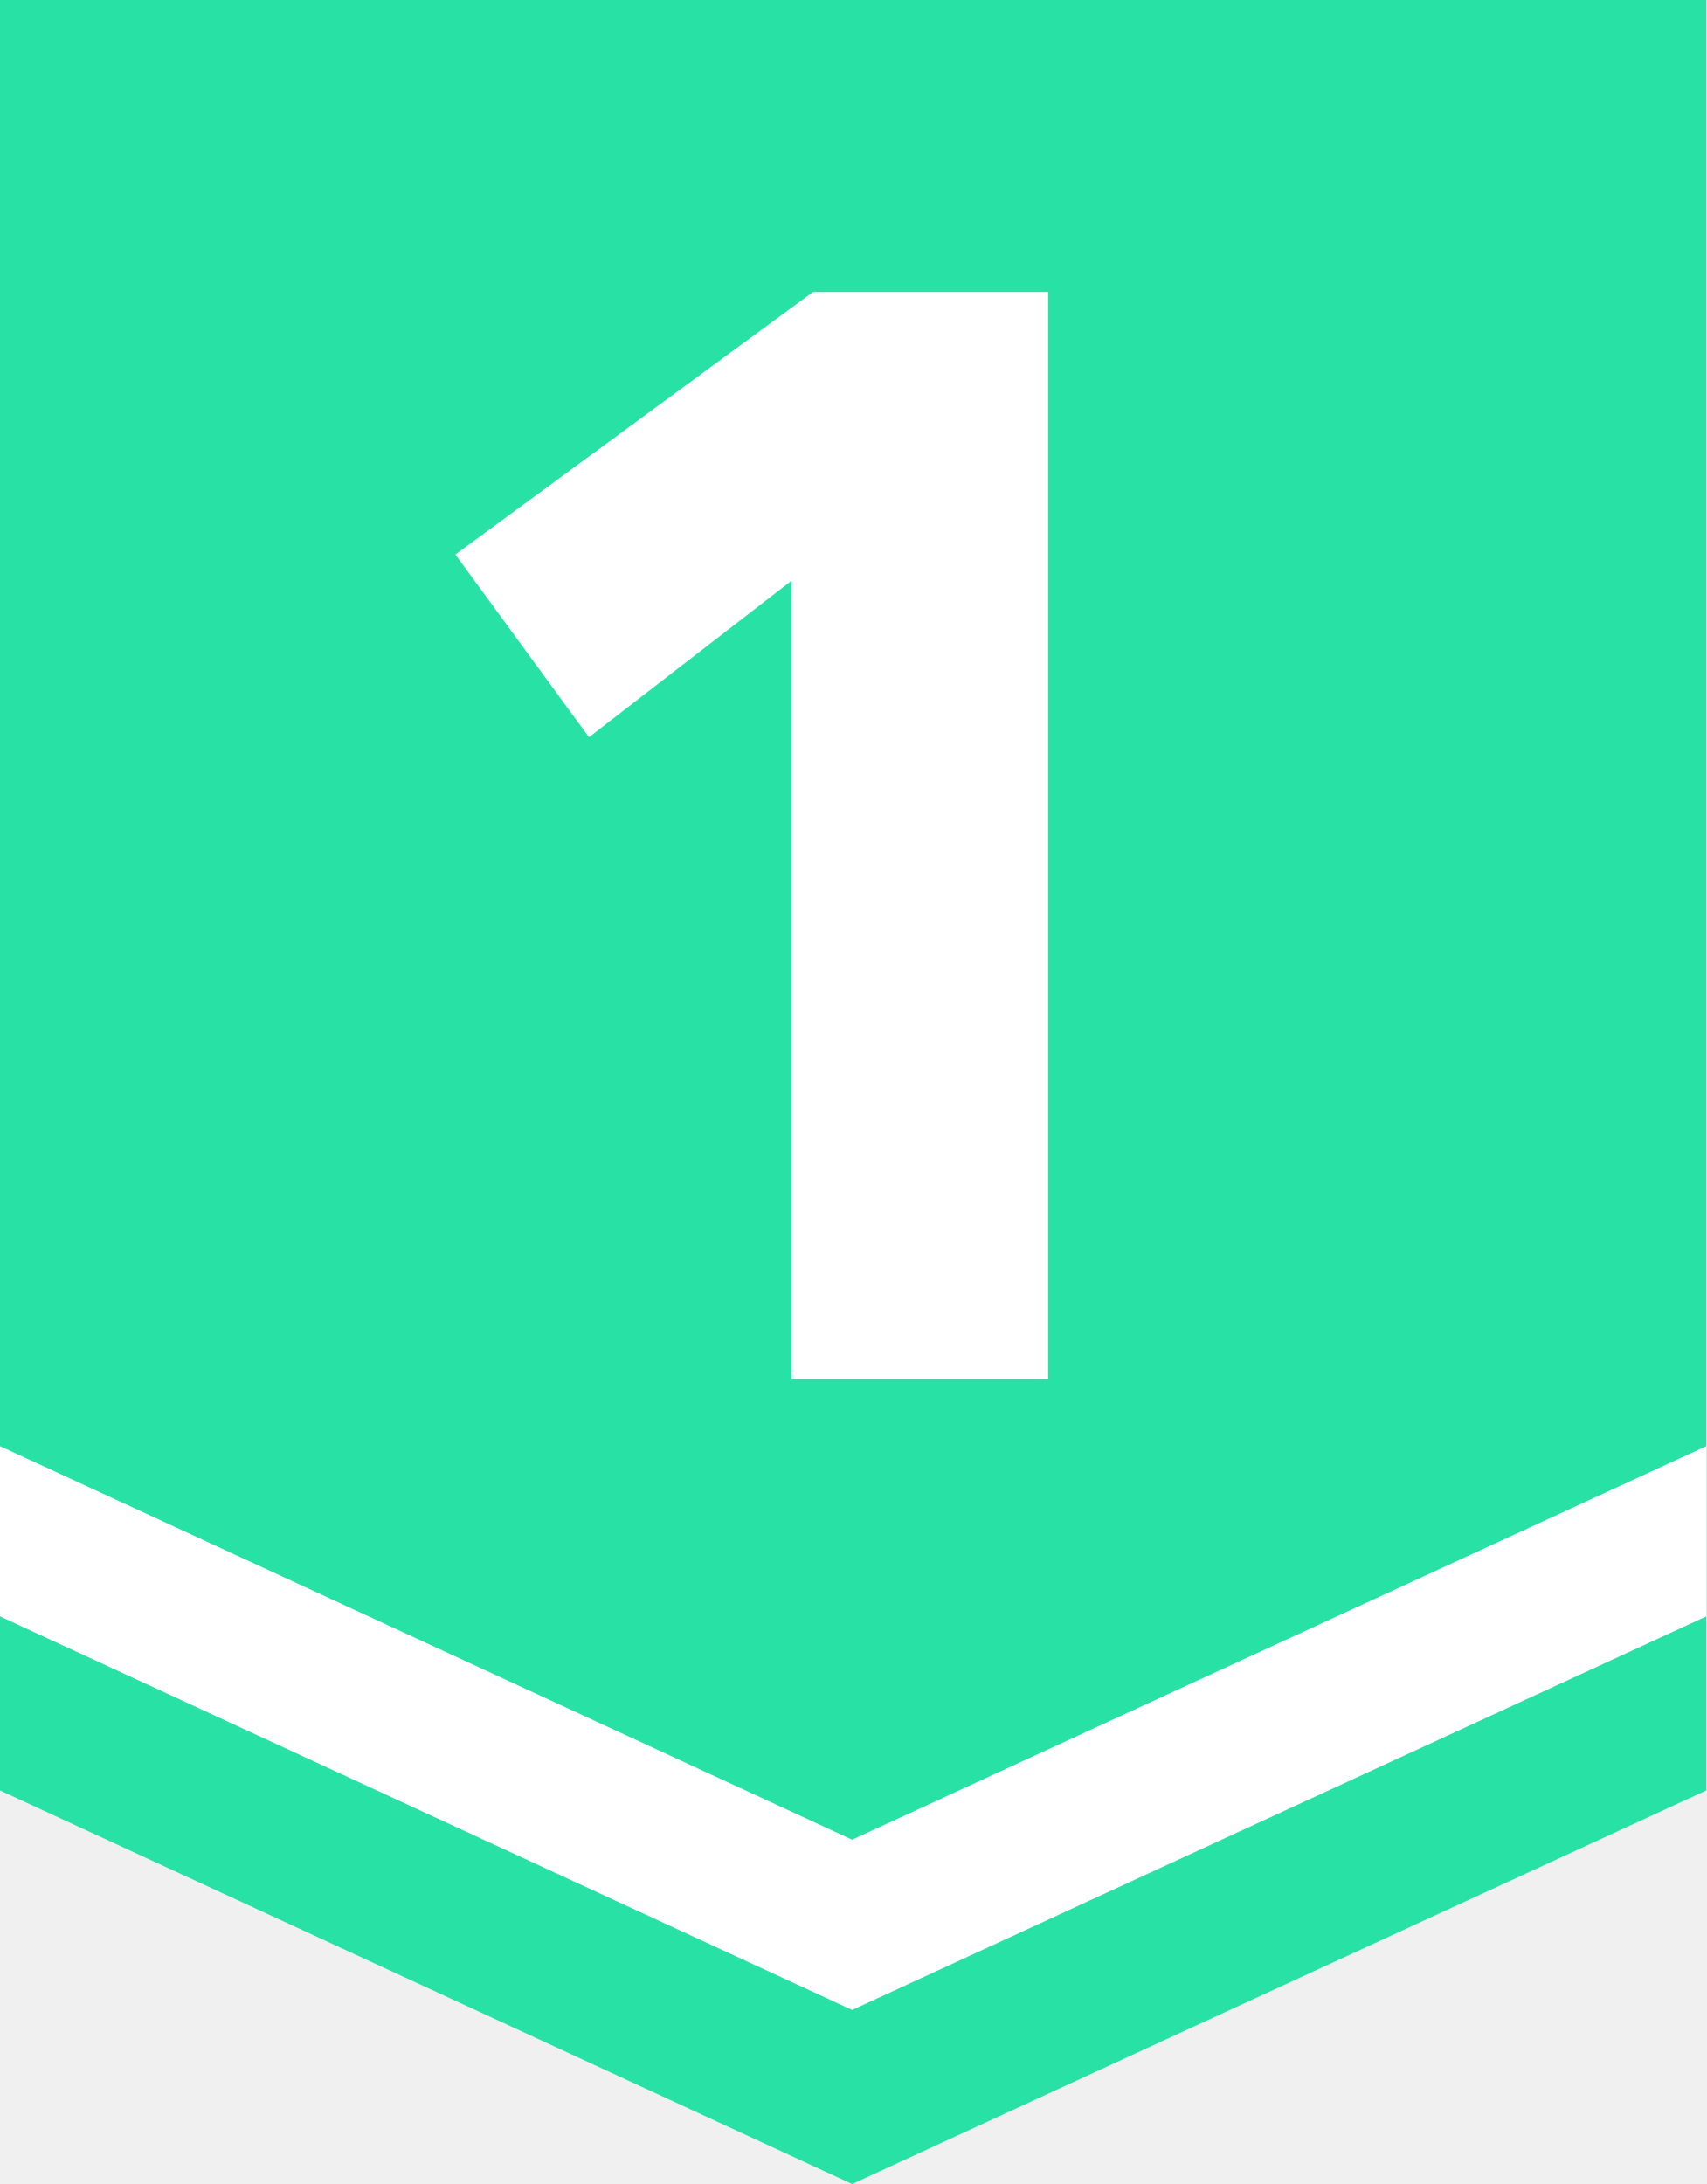
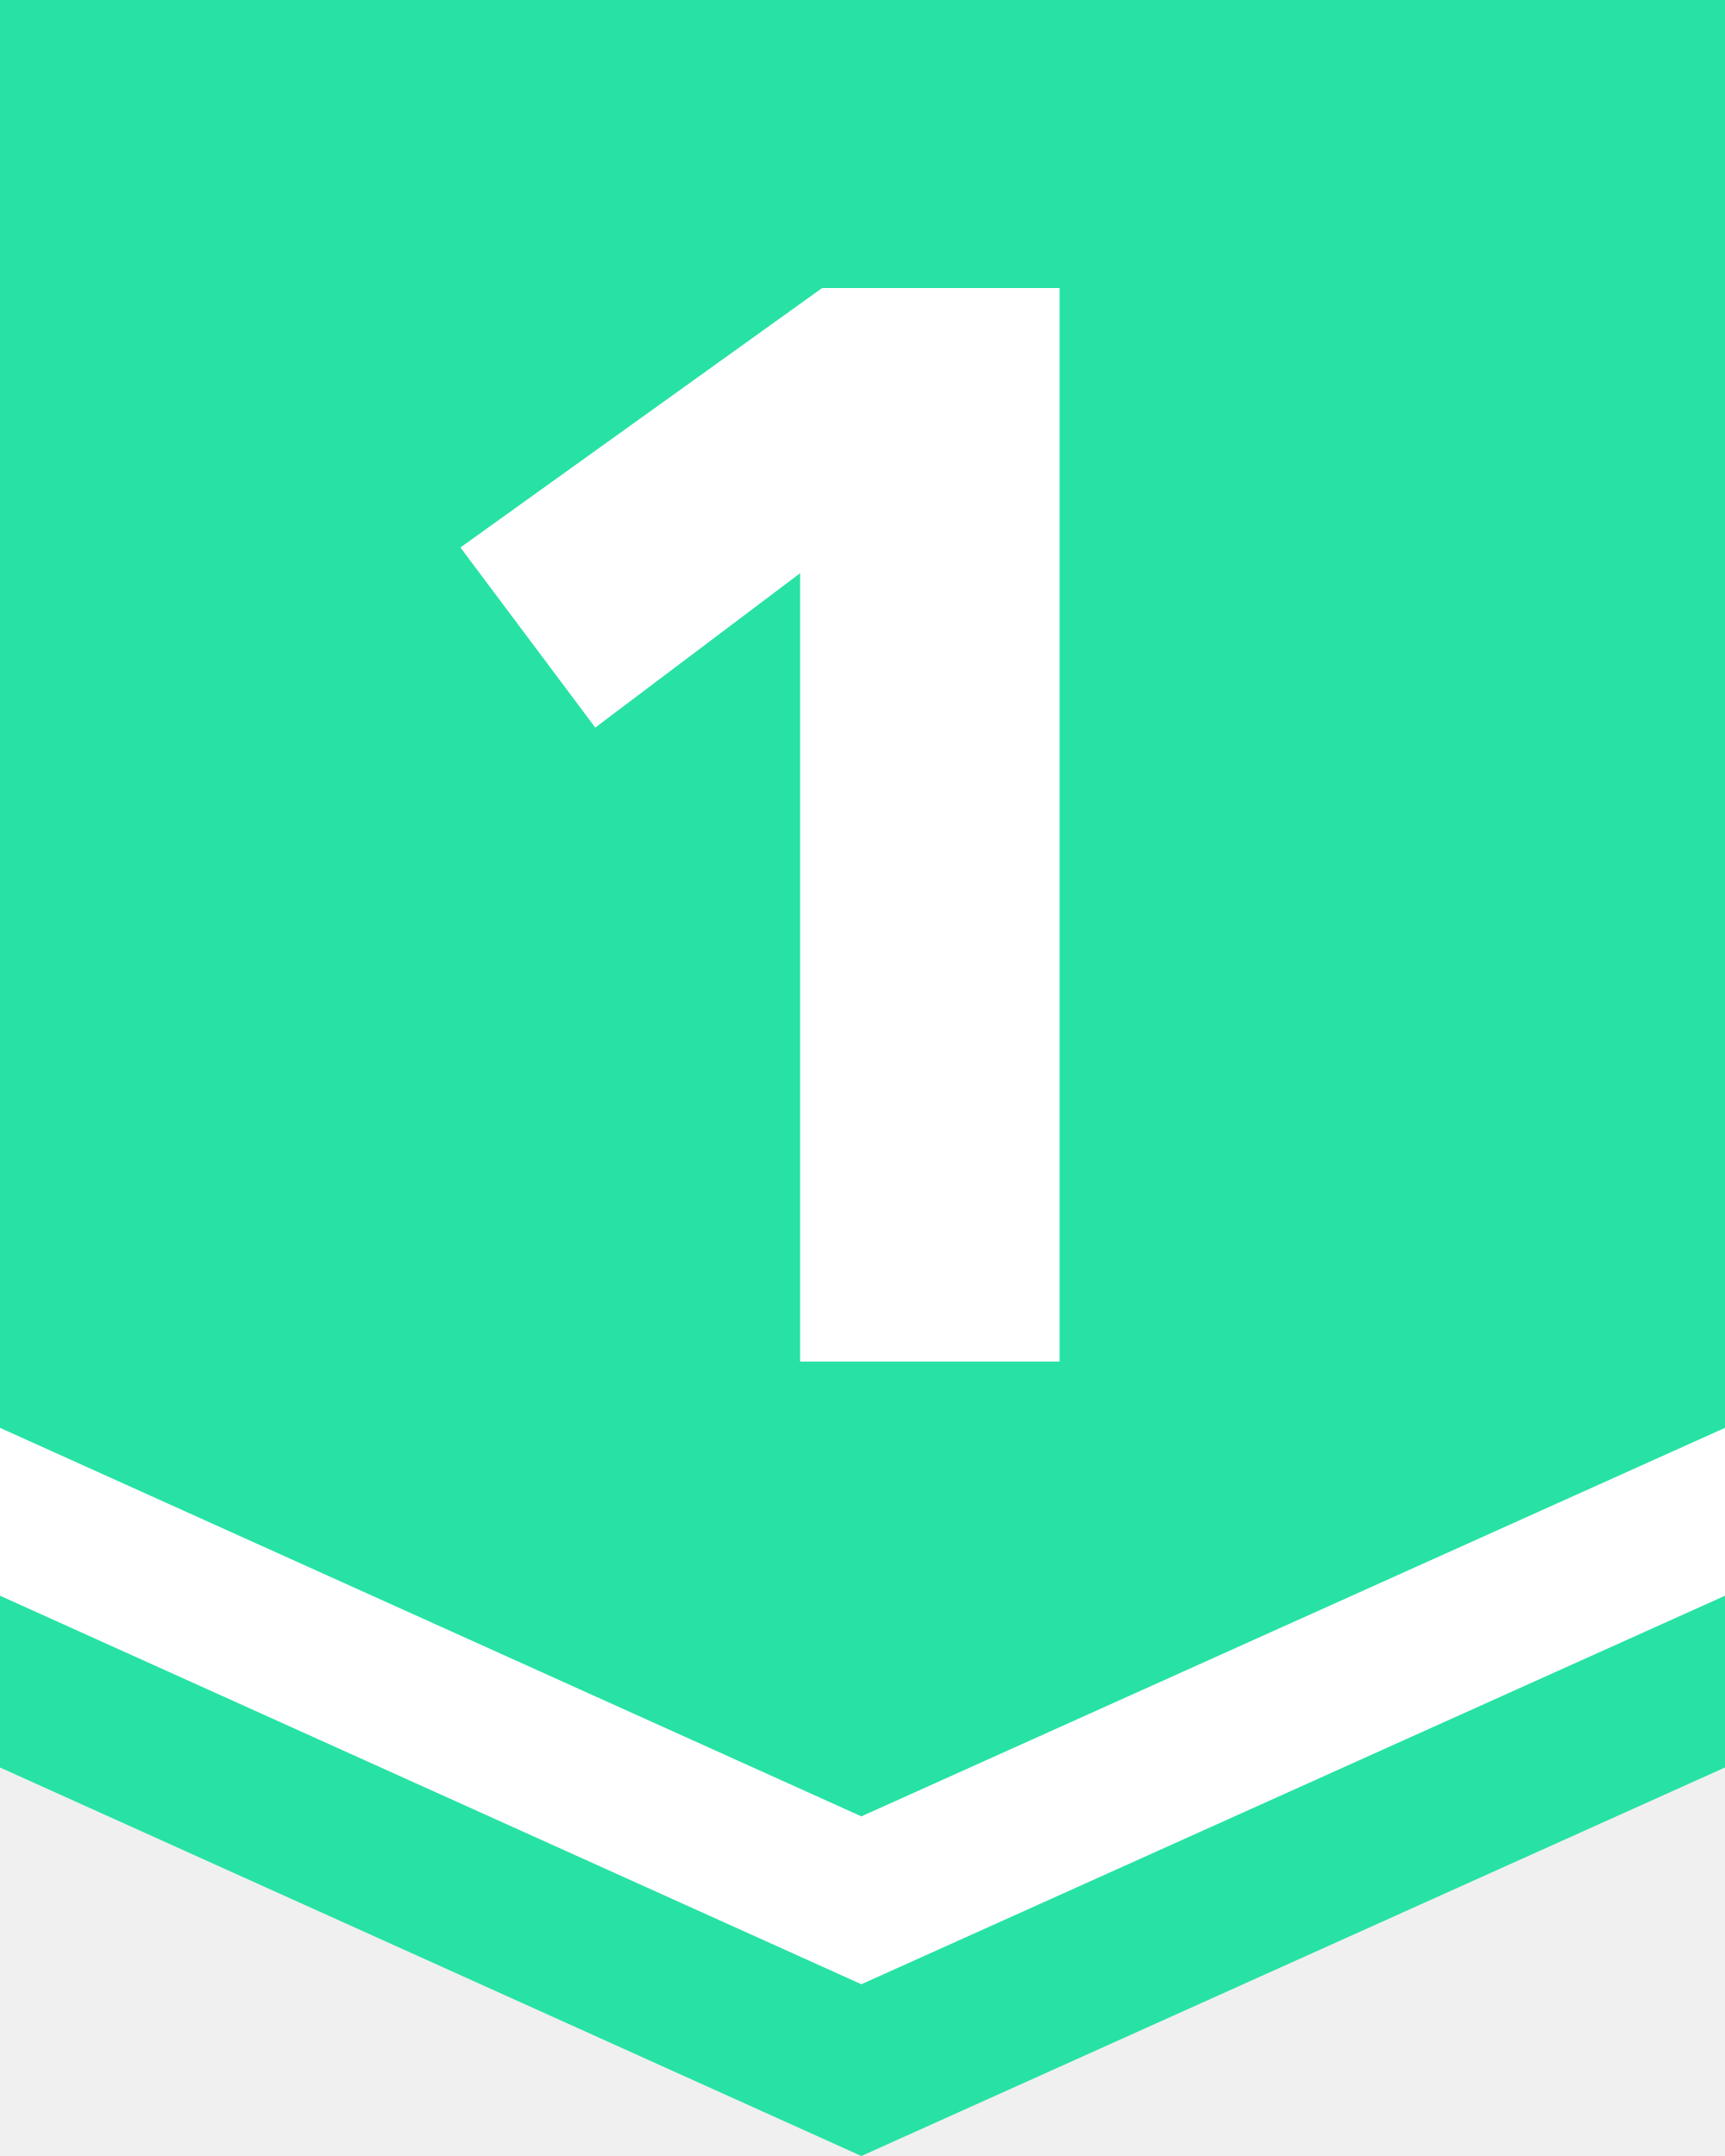
- <svg xmlns="http://www.w3.org/2000/svg" id="레이어_1" data-name="레이어 1" viewBox="0 0 400 512">
-   <defs>
-     <style>.cls-1{fill:#27e2a4;}.cls-2{fill:#fff;}</style>
-   </defs>
-   <polygon class="cls-1" points="0 0 0 419.74 199.77 512 400 419.74 400 0 0 0" />
-   <polygon class="cls-2" points="0 339.02 0 378.94 199.77 471.2 400 378.94 400 339.02 199.77 431.28 0 339.02" />
-   <path class="cls-2" d="M185.6,323.31V136.11l-47.52,36.72L106.76,130l83.85-61.56h55.11V323.31Z" transform="translate(0)" />
+ <svg xmlns="http://www.w3.org/2000/svg" width="12px" height="px" viewBox="0 0 12 15" version="1.1">
+   <g id="surface1">
+     <path style=" stroke:none;fill-rule:nonzero;fill:rgb(15.294%,88.627%,64.314%);fill-opacity:1;" d="M 0 0 L 0 12.297 L 5.992 15 L 12 12.297 L 12 0 Z M 0 0 " />
+     <path style=" stroke:none;fill-rule:nonzero;fill:rgb(100%,100%,100%);fill-opacity:1;" d="M 0 9.934 L 0 11.102 L 5.992 13.805 L 12 11.102 L 12 9.934 L 5.992 12.637 Z M 0 9.934 " />
+     <path style=" stroke:none;fill-rule:nonzero;fill:rgb(100%,100%,100%);fill-opacity:1;" d="M 5.566 9.473 L 5.566 3.988 L 4.141 5.062 L 3.203 3.809 L 5.719 2.004 L 7.371 2.004 L 7.371 9.473 Z M 5.566 9.473 " />
+   </g>
</svg>
